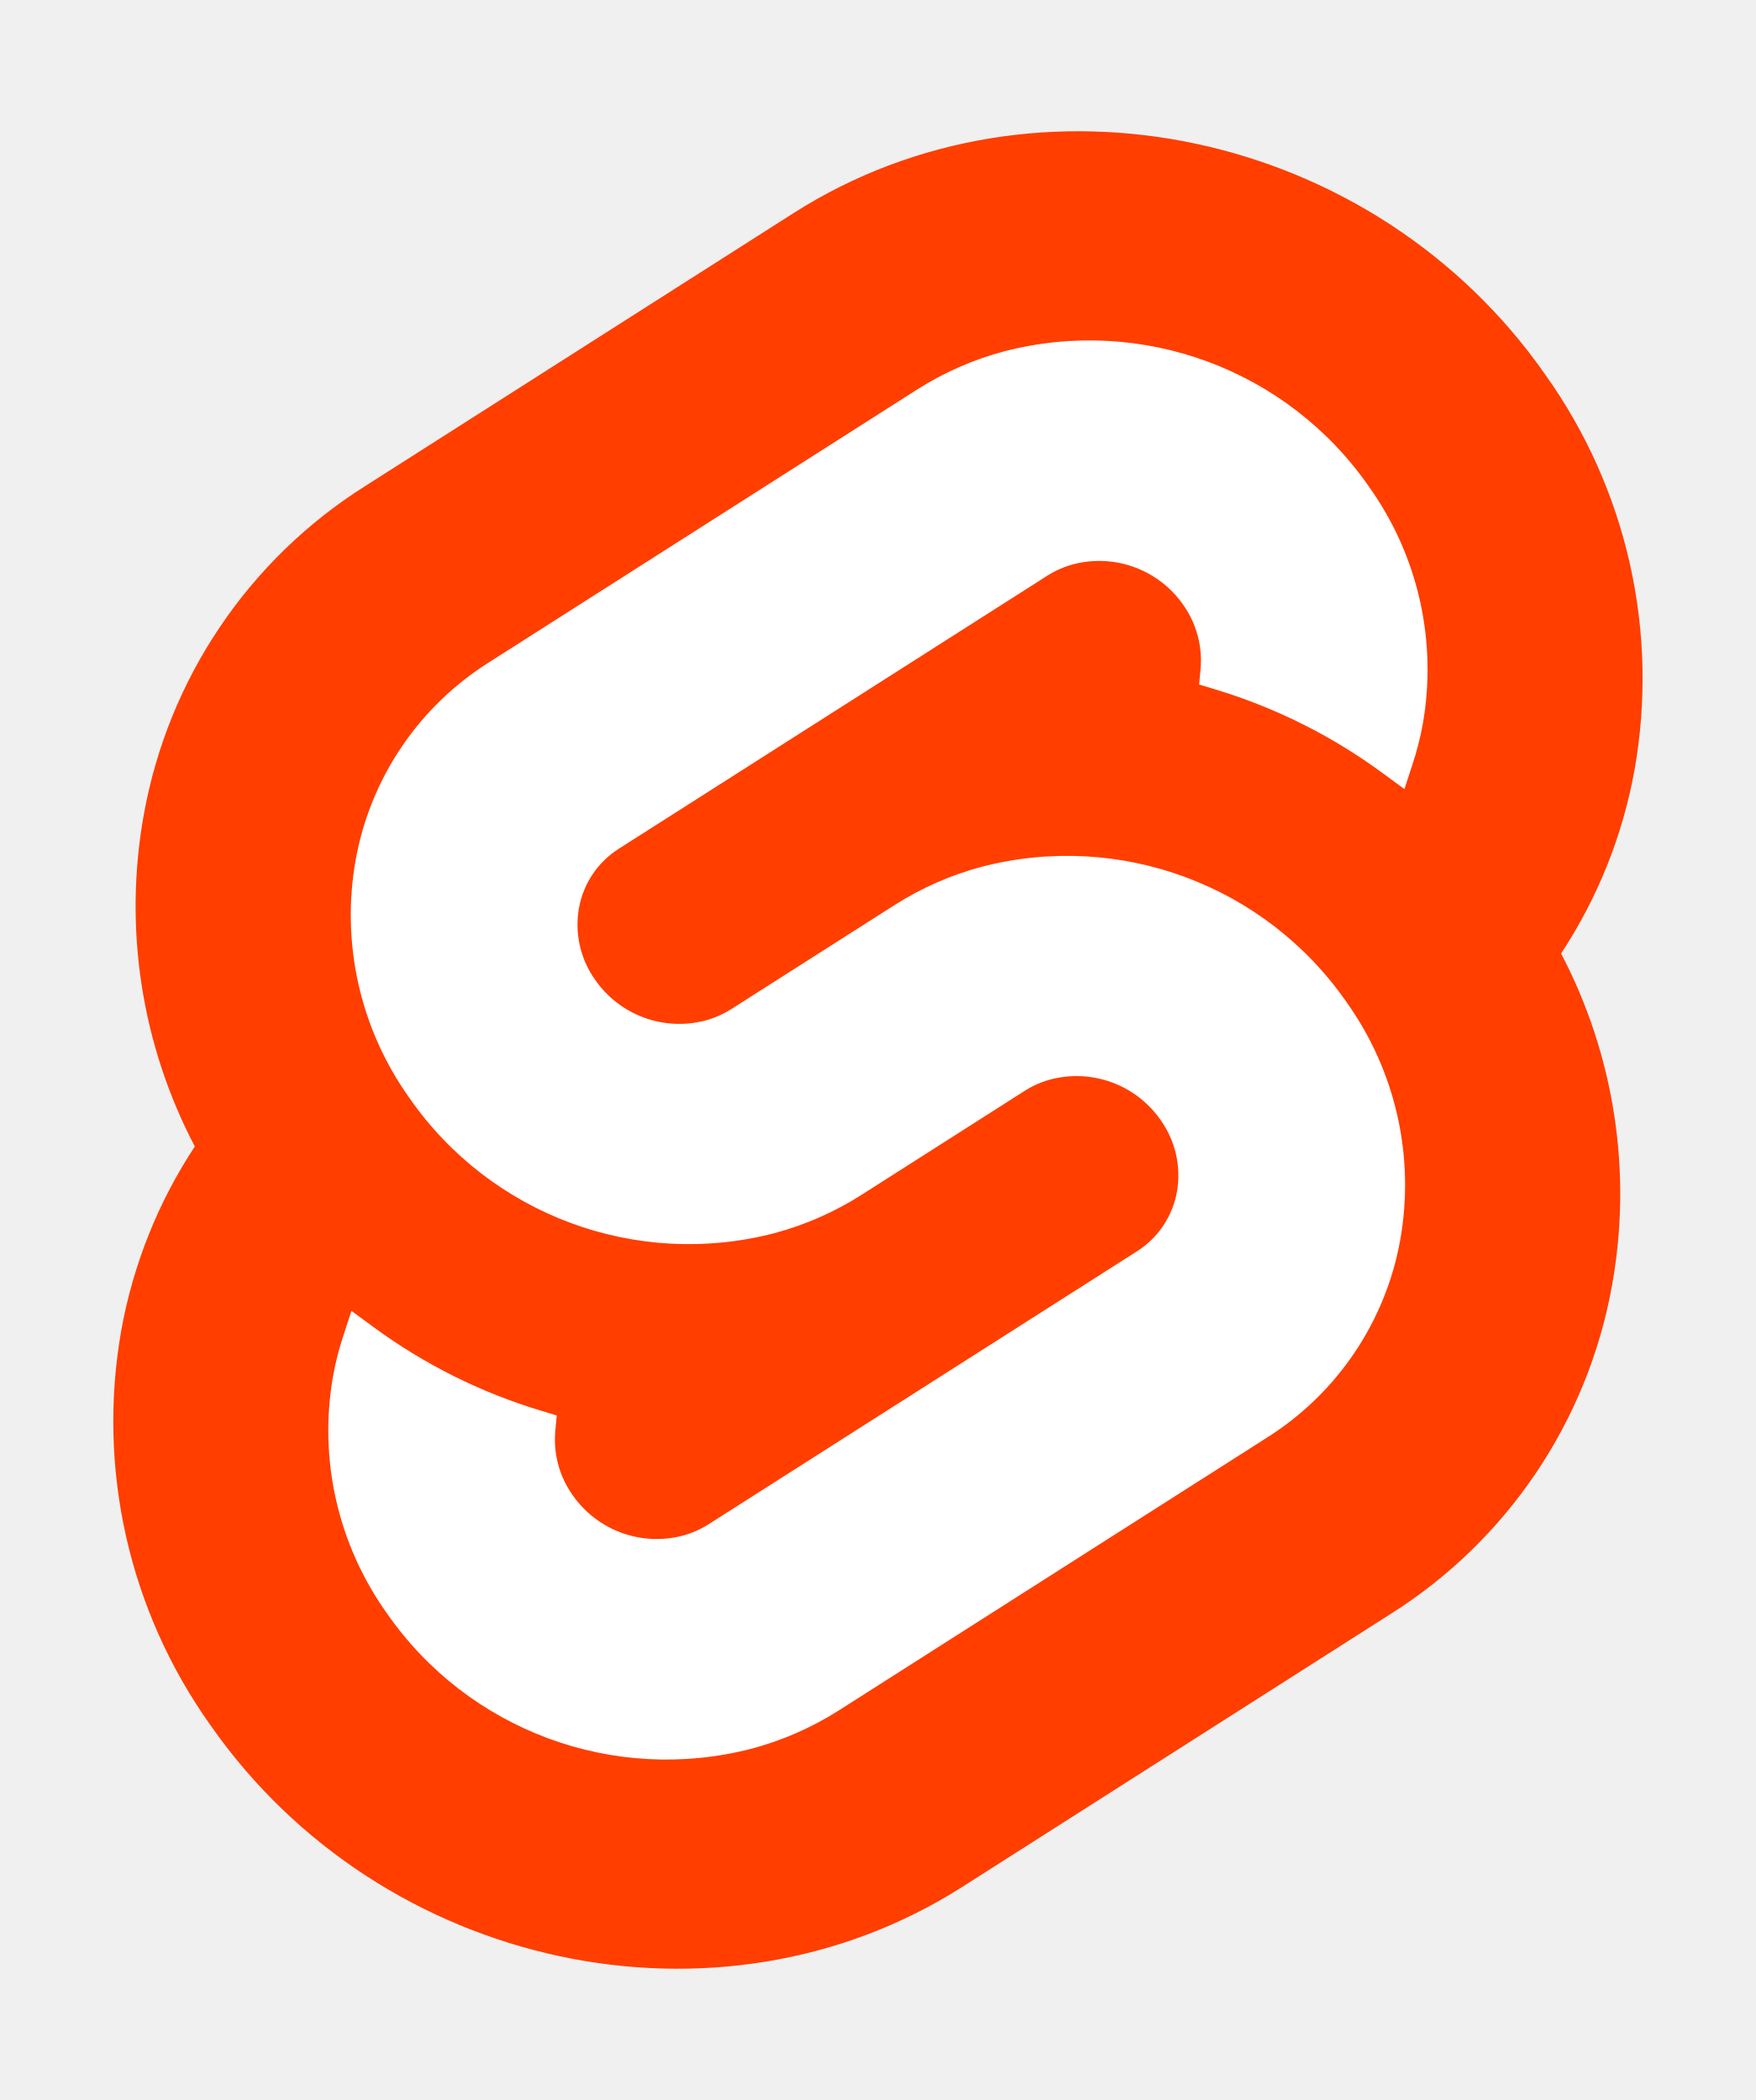
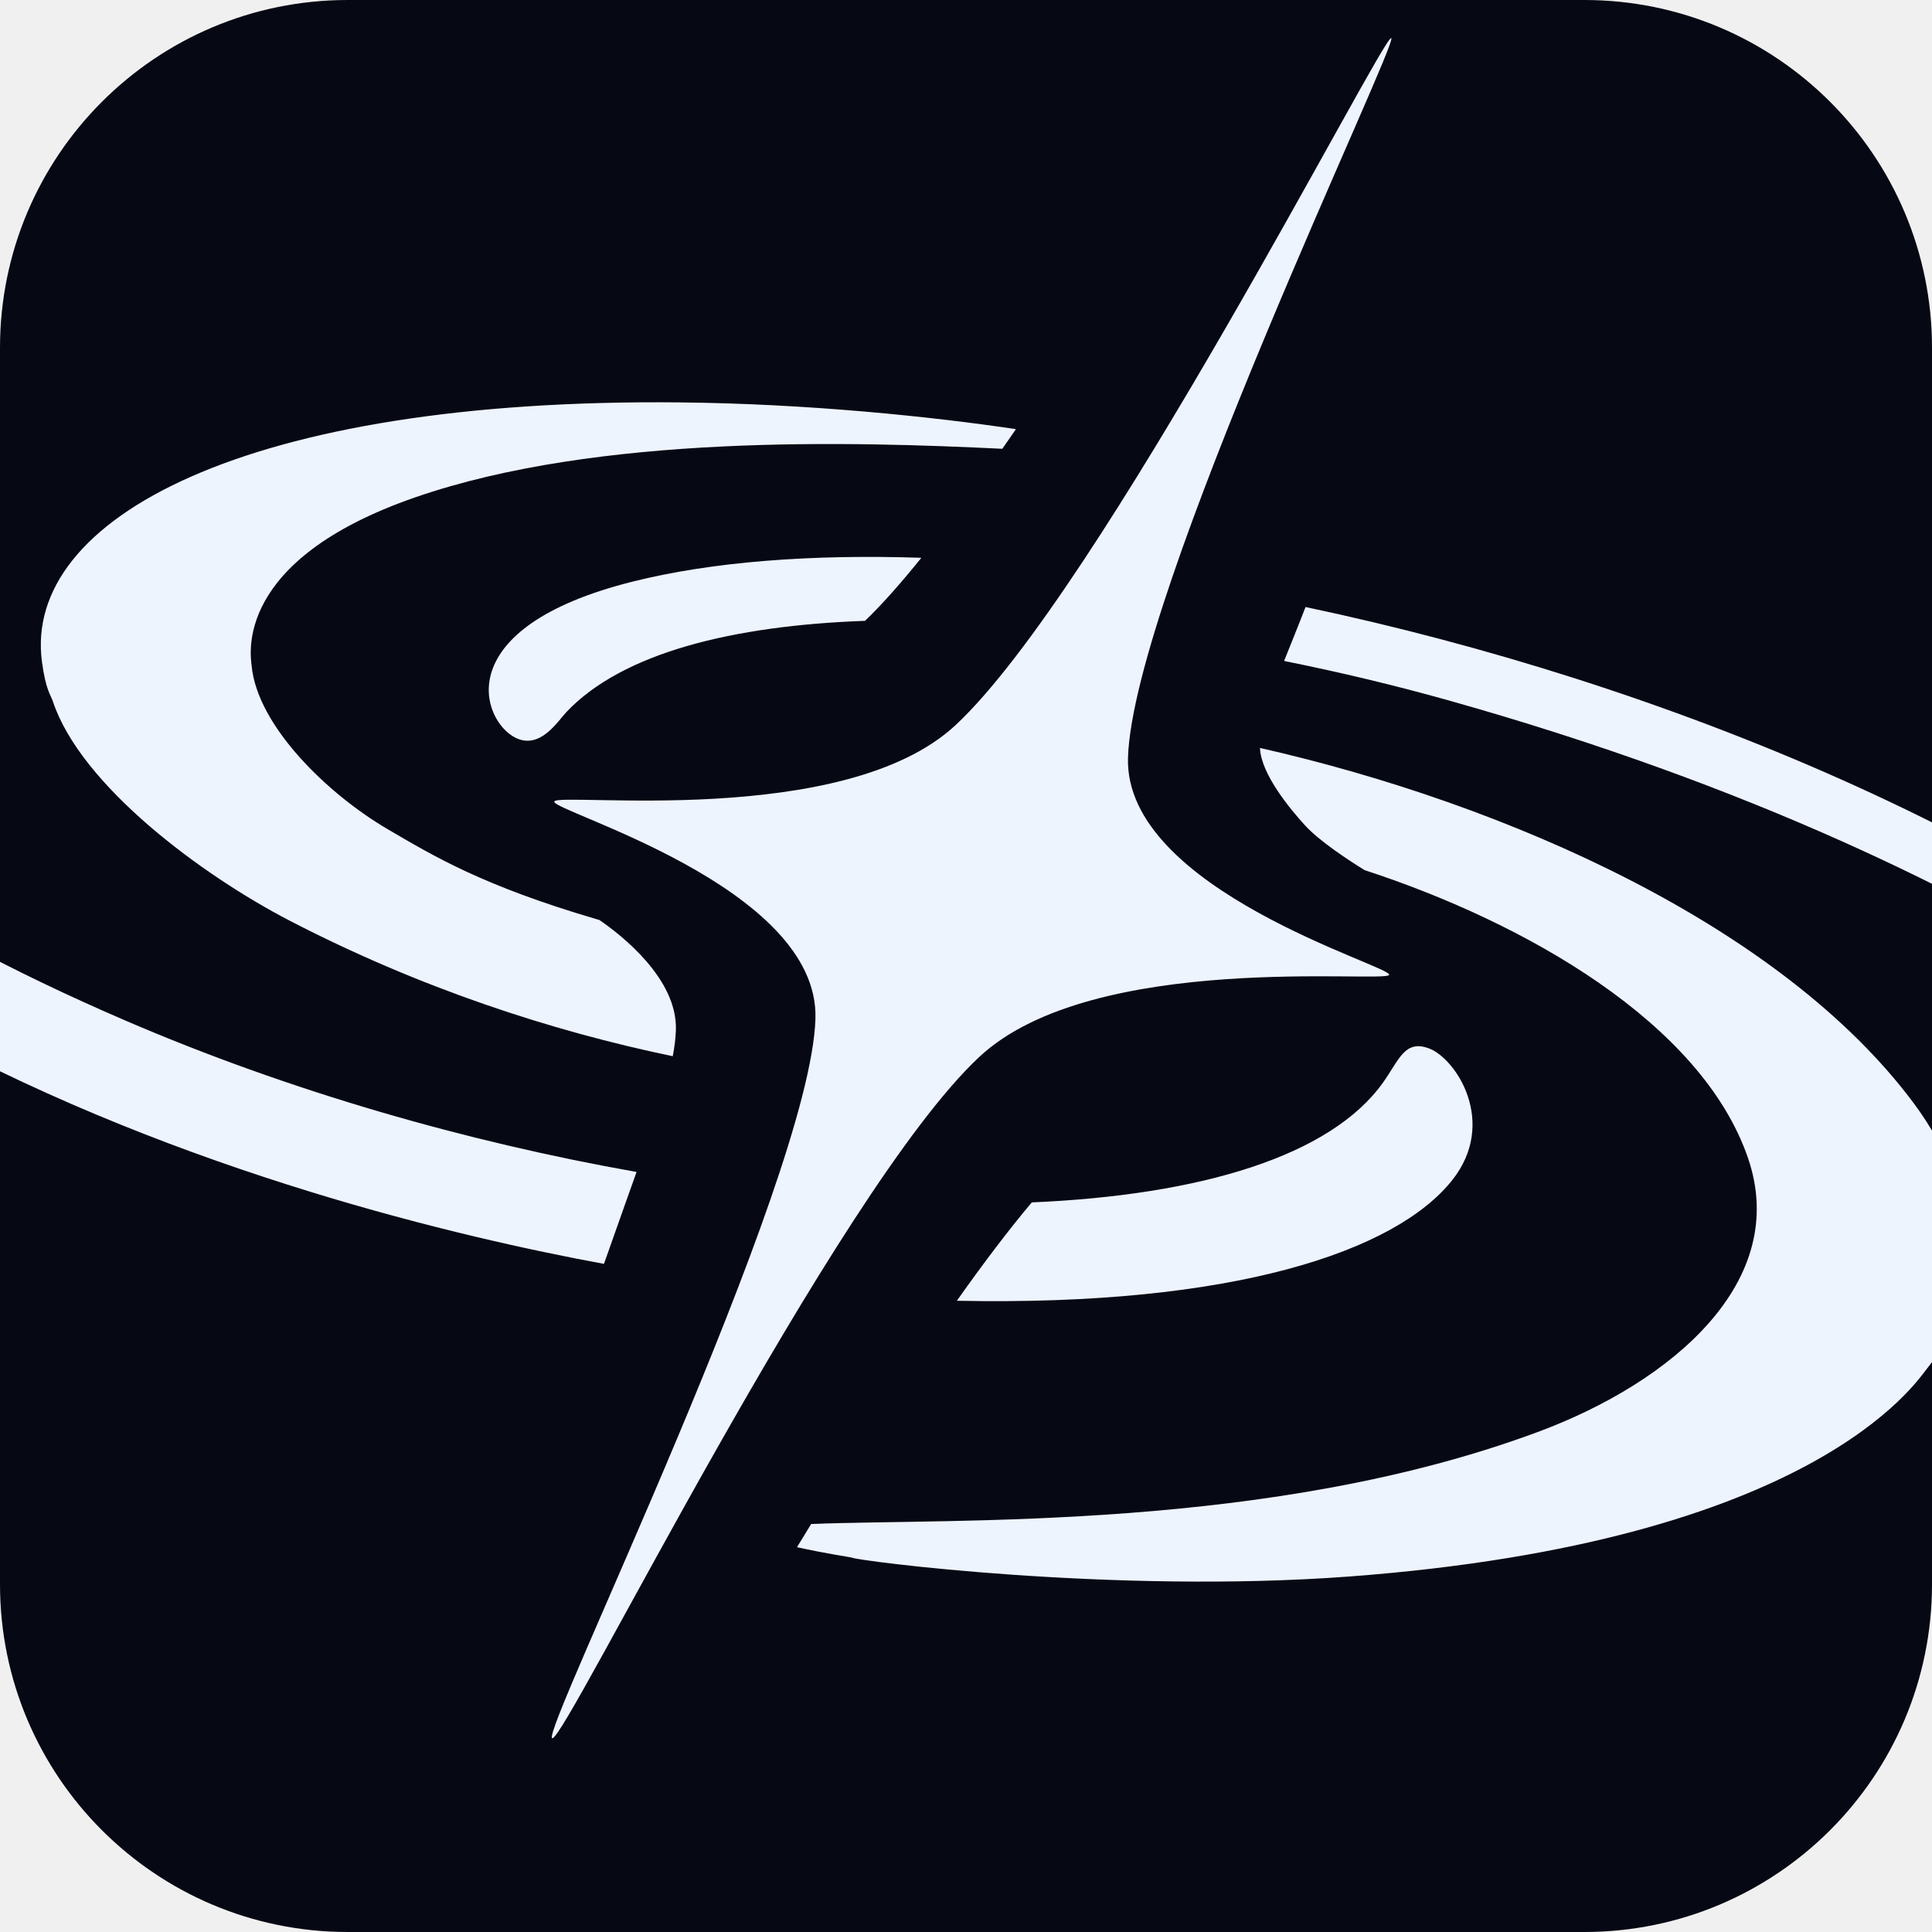
- <svg xmlns="http://www.w3.org/2000/svg" width="107" height="128" viewBox="0 0 107 128">
-   <path d="M94.157 22.819c-10.4-14.885-30.94-19.297-45.792-9.835L22.282 29.608A29.92 29.92 0 0 0 8.764 49.65a31.5 31.5 0 0 0 3.108 20.231 30 30 0 0 0-4.477 11.183 31.9 31.9 0 0 0 5.448 24.116c10.402 14.887 30.942 19.297 45.791 9.835l26.083-16.624A29.92 29.92 0 0 0 98.235 78.35a31.53 31.53 0 0 0-3.105-20.232 30 30 0 0 0 4.474-11.182 31.88 31.88 0 0 0-5.447-24.116" style="fill:#ff3e00" />
-   <path d="M45.817 106.582a20.72 20.72 0 0 1-22.237-8.243 19.17 19.17 0 0 1-3.277-14.503 18 18 0 0 1 .624-2.435l.49-1.498 1.337.981a33.6 33.6 0 0 0 10.203 5.098l.97.294-.09.968a5.85 5.85 0 0 0 1.052 3.878 6.24 6.24 0 0 0 6.695 2.485 5.8 5.8 0 0 0 1.603-.704L69.27 76.28a5.43 5.43 0 0 0 2.45-3.631 5.8 5.8 0 0 0-.987-4.371 6.24 6.24 0 0 0-6.698-2.487 5.7 5.7 0 0 0-1.6.704l-9.953 6.345a19 19 0 0 1-5.296 2.326 20.72 20.72 0 0 1-22.237-8.243 19.17 19.17 0 0 1-3.277-14.502 17.99 17.99 0 0 1 8.13-12.052l26.081-16.623a19 19 0 0 1 5.3-2.329 20.72 20.72 0 0 1 22.237 8.243 19.17 19.17 0 0 1 3.277 14.503 18 18 0 0 1-.624 2.435l-.49 1.498-1.337-.98a33.6 33.6 0 0 0-10.203-5.1l-.97-.294.09-.968a5.86 5.86 0 0 0-1.052-3.878 6.24 6.24 0 0 0-6.696-2.485 5.8 5.8 0 0 0-1.602.704L37.73 51.72a5.42 5.42 0 0 0-2.449 3.63 5.79 5.79 0 0 0 .986 4.372 6.24 6.24 0 0 0 6.698 2.486 5.8 5.8 0 0 0 1.602-.704l9.952-6.342a19 19 0 0 1 5.295-2.328 20.72 20.72 0 0 1 22.237 8.242 19.17 19.17 0 0 1 3.277 14.503 18 18 0 0 1-8.13 12.053l-26.081 16.622a19 19 0 0 1-5.3 2.328" style="fill:#fff" />
+ <svg xmlns="http://www.w3.org/2000/svg" viewBox="0 0 1000 1000" width="1000" height="1000" fill-rule="evenodd">
+   <defs>
+     <clipPath id="plate">
+       <rect width="1000" height="1000" rx="180" />
+     </clipPath>
+   </defs>
+   <rect width="1000" height="1000" rx="180" fill="#060914" />
+   <g clip-path="url(#plate)">
+     <g transform="translate(-232.8 19.72) scale(1.4656)">
+       <path d="M372.14,432.9C322.27,423.71 223.72,400.85 132.5,351.41C46.5,304.8 9.57,258.71 1.52,223.71C-2.94,204.31 3.23,188.54 9.42,193.77C23.02,205.25 34.36,274.38 203.46,347.11C261.21,371.95 323.88,389.88 383.65,400.44C382.52,403.61 381.34,406.91 380.12,410.35C377.5,417.76 374.83,425.31 372.14,432.9ZM396.44,359.56C353.6,350.67 306.94,335.42 261.2,311.72C230.06,295.58 187.29,263.9 177.48,234.14C176.82,232.13 175,230.27 173.66,220.27C166.89,169.66 245.63,127.07 399.13,128.66C444.54,129.13 488.07,133.71 517.64,138.1C516.03,140.44 514.43,142.75 512.83,145.04C460,142.48 370.29,139.76 305.53,162.17C241.08,184.47 247.36,218.07 247.72,221.75C249.77,242.93 274.5,266.97 295.88,279.46C312.1,288.94 329.31,299.36 369.51,311.16C369.85,311.26 370.2,311.36 370.54,311.46C378.28,316.77 398.1,332.19 397.54,350.27C397.45,353.17 397.07,356.25 396.44,359.56ZM619.91,200.92C746.07,227.56 882.48,283.33 968.77,361.74C991.49,382.38 1007.02,406.12 996.79,400.13C972.79,386.01 885.3,294.29 670.4,233.89C651.93,228.7 632.36,223.99 612.34,219.97C614.64,214.19 617.24,207.88 619.91,200.92ZM603.82,250.69C691.55,270.6 788.18,313.63 834.75,376.22C860.1,410.28 858.18,446.73 839.39,469.89C835.4,474.81 799.41,531.01 635.38,543.31C552.04,549.56 460.65,537.66 459.64,536.62C459.55,536.53 450.55,535.23 440.31,532.96C441.96,530.25 443.63,527.52 445.32,524.77C496.09,522.71 607.77,527.38 702.26,492.15C749.5,474.54 791.15,439.09 776.17,395.5C759.76,347.74 697.48,312.34 640.79,293.85C635.3,290.46 624.85,283.67 619.65,277.95C614.81,272.63 604.18,260.06 603.82,250.69ZM523.24,411.19C582.87,408.64 628.78,394.81 647.26,368.89C653.05,360.76 654.95,353.54 663.61,356.85C673.18,360.52 687.79,383.07 671.7,403.35C651.71,428.53 594.37,447.92 496.93,445.93L496.77,445.93C506.05,432.81 515.03,420.91 523.24,411.19ZM464.34,205.8C417.6,207.49 378.75,217.07 358.92,237.97C355.79,241.26 349.62,251.42 340.9,247.09C328.88,241.14 316.92,208.25 382.5,191.89C410.42,184.93 445.24,182.24 484.23,183.54C476.99,192.52 470.26,200.13 464.34,205.8ZM650.16,0C653.29,.59 559.01,196.42 557.21,254.09C555.75,300.98 650.93,327.83 649.43,330.84C647.94,333.86 544.97,322.28 504.74,359.77C453.81,407.23 358.46,601.49 353.88,600.43C349.3,599.37 445.03,404.01 446.83,346.34C448.28,299.45 353.01,272.94 354.6,269.59C356.2,266.25 456.92,279.34 496.33,242.62C547.26,195.16 647.03,-.59 650.16,0Z" fill="#eef4fd" />
+     </g>
+   </g>
</svg>
